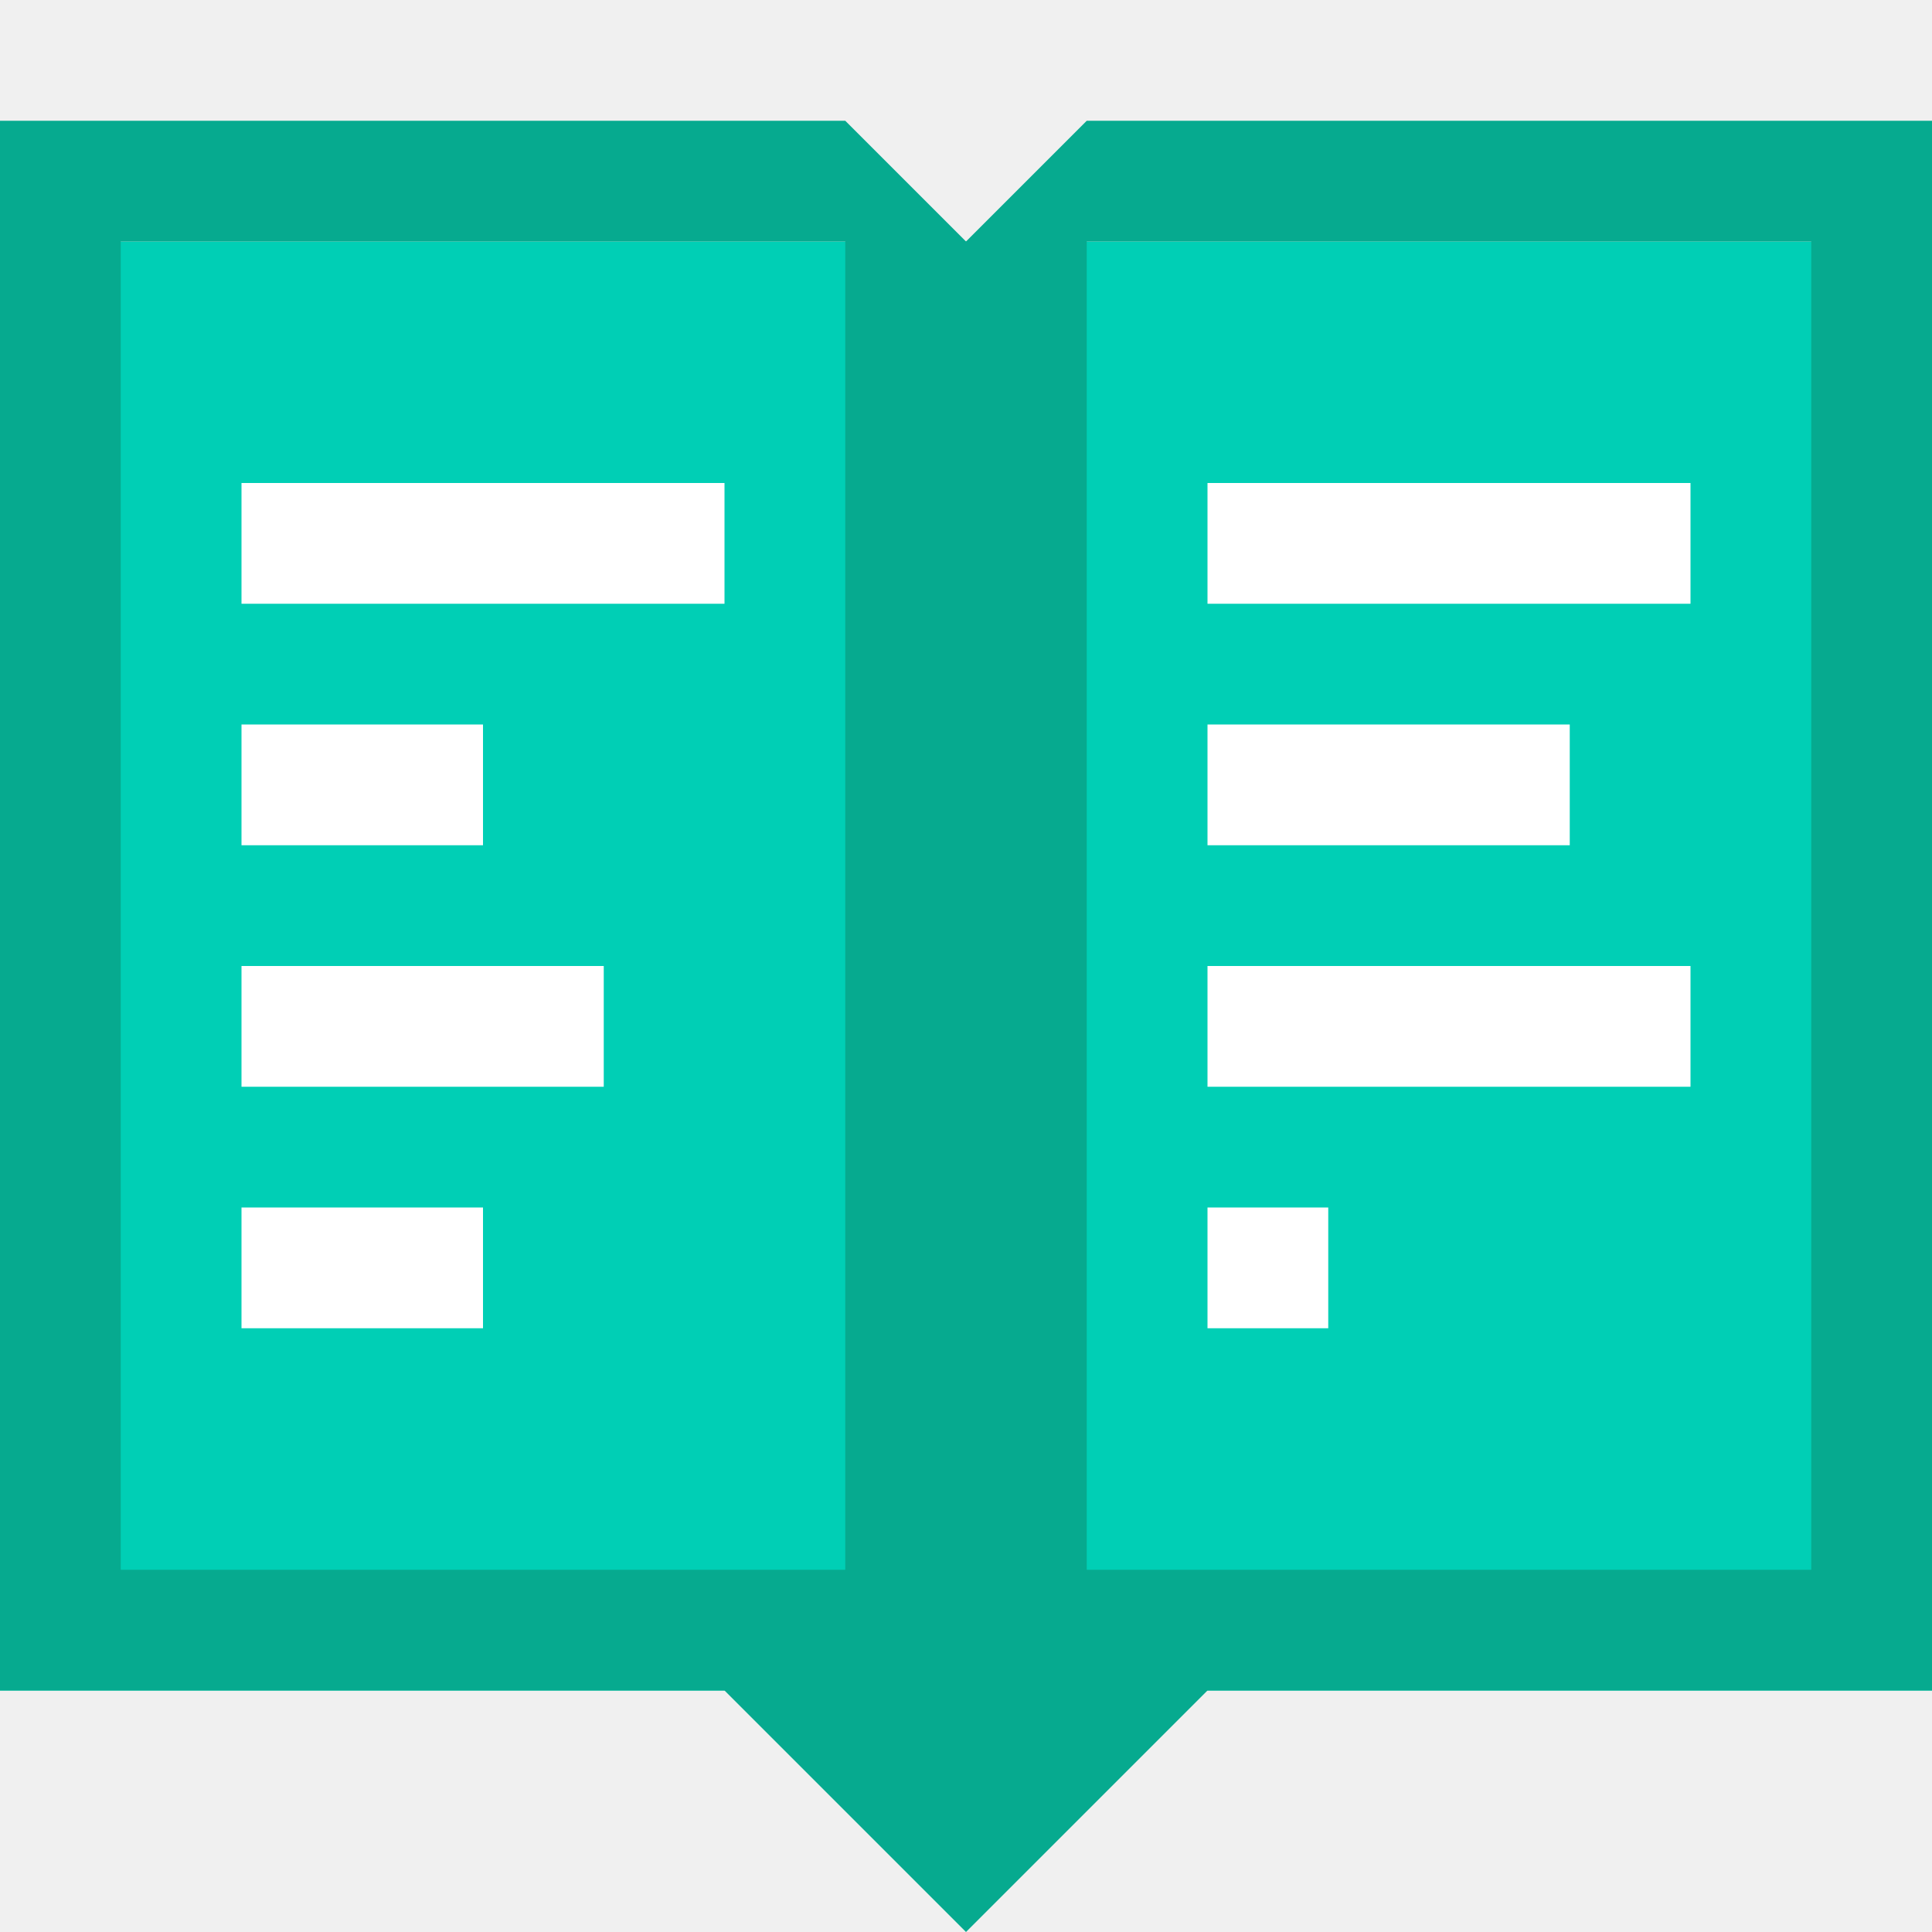
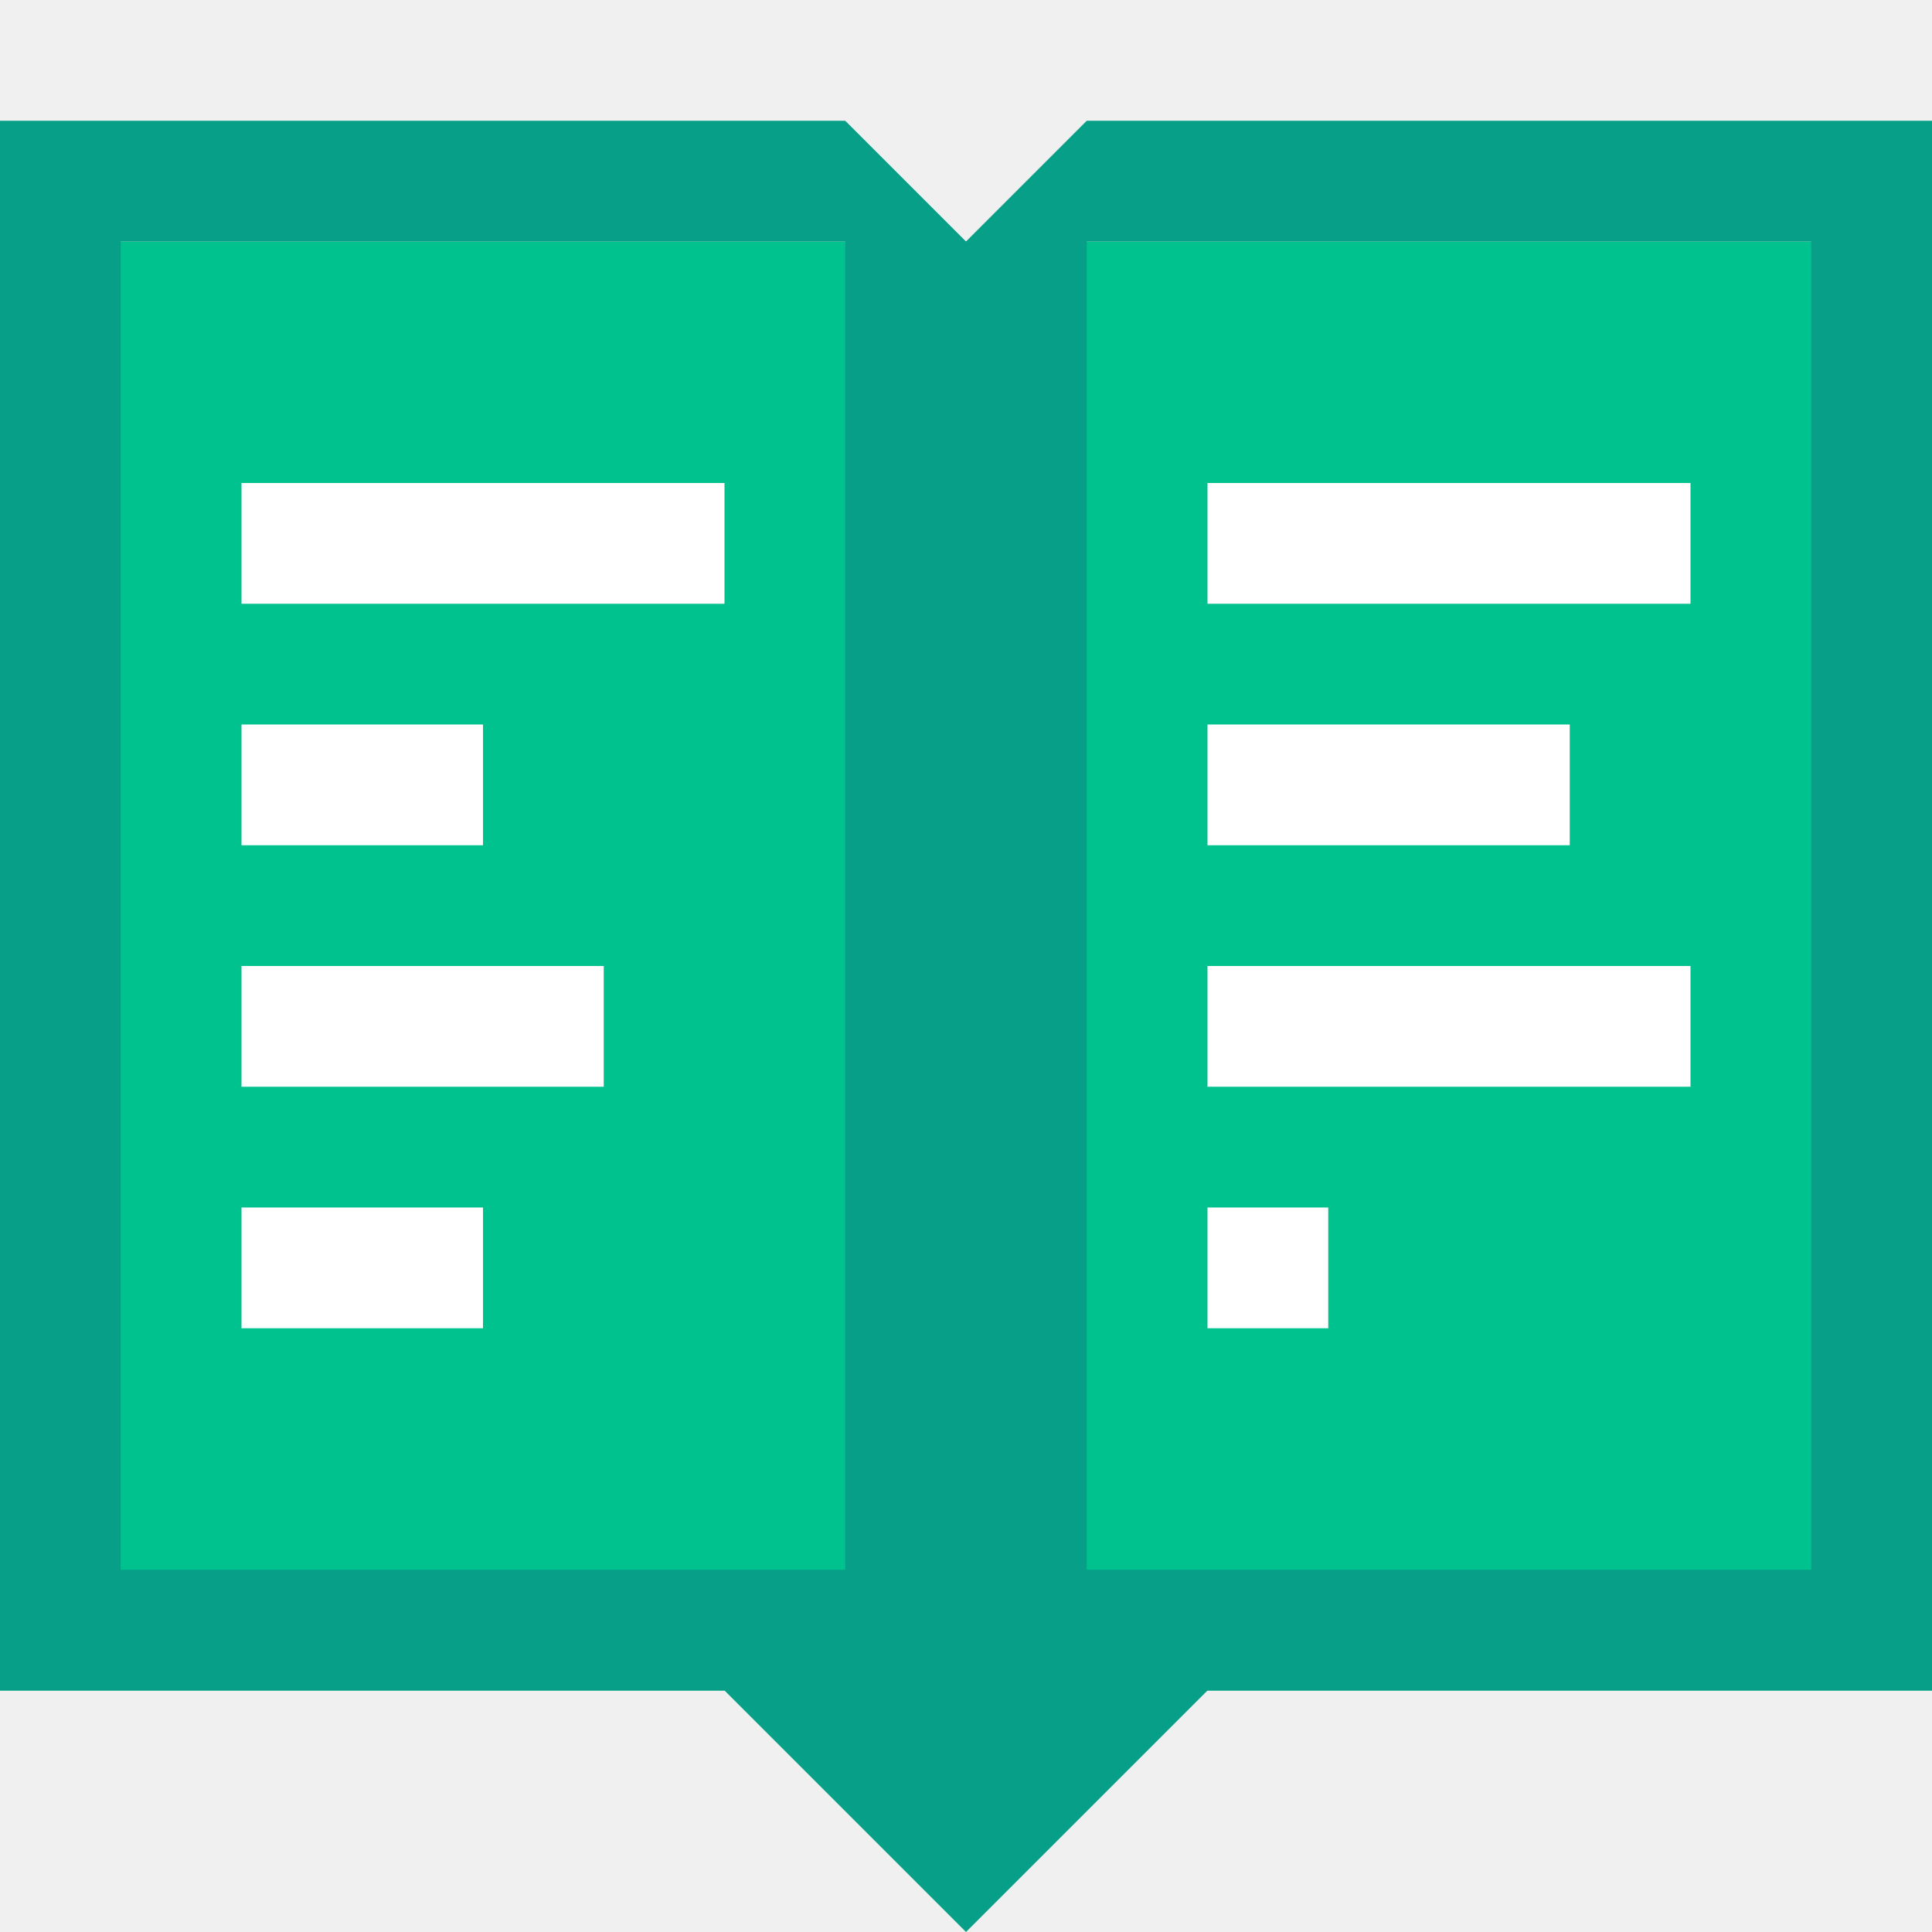
<svg xmlns="http://www.w3.org/2000/svg" width="16" height="16" id="svg4159" version="1.1" viewBox="0 0 16 16">
  <defs id="defs4161">
    <clipPath clipPathUnits="userSpaceOnUse" id="clipPath5603">
      <path style="fill:#00ffff;fill-opacity:1;stroke:none;stroke-width:0.265px;stroke-linecap:butt;stroke-linejoin:miter;stroke-opacity:1" d="m 61.912,165.767 -6.879,6.879 6.879,6.879 6.879,-6.879 z" id="path5605" />
    </clipPath>
  </defs>
  <g id="layer1">
    <g id="g874">
-       <rect y="2" x="0" height="12" width="16" id="rect839" style="opacity:1;fill:#00cfb5;fill-opacity:1;fill-rule:nonzero;stroke:none;stroke-width:2;stroke-linecap:square;stroke-linejoin:bevel;stroke-miterlimit:4;stroke-dasharray:none;stroke-dashoffset:35;stroke-opacity:1" />
-       <path id="rect853" d="m 0,1 v 1 11 1 h 6 l 2,2 2,-2 h 6 V 13 2 1 H 10 9 L 8,2 7,1 H 6 Z M 1,2 H 7 V 13 H 1 Z m 8,0 h 1 5 V 13 H 9 Z" style="opacity:1;fill:#06aa8f;fill-opacity:1;fill-rule:nonzero;stroke:none;stroke-width:2;stroke-linecap:square;stroke-linejoin:bevel;stroke-miterlimit:4;stroke-dasharray:none;stroke-dashoffset:35;stroke-opacity:1" />
+       <rect y="2" x="0" height="12" width="16" id="rect839" style="opacity:1;fill:#00c28e;fill-opacity:1;fill-rule:nonzero;stroke:none;stroke-width:2;stroke-linecap:square;stroke-linejoin:bevel;stroke-miterlimit:4;stroke-dasharray:none;stroke-dashoffset:35;stroke-opacity:1" />
+       <path id="rect853" d="m 0,1 v 1 11 1 h 6 l 2,2 2,-2 h 6 V 13 2 1 H 10 9 L 8,2 7,1 H 6 Z M 1,2 H 7 V 13 H 1 Z m 8,0 h 1 5 V 13 H 9 Z" style="opacity:1;fill:#079f87;fill-opacity:1;fill-rule:nonzero;stroke:none;stroke-width:2;stroke-linecap:square;stroke-linejoin:bevel;stroke-miterlimit:4;stroke-dasharray:none;stroke-dashoffset:35;stroke-opacity:1" />
      <rect y="4" x="2" height="1" width="4" id="rect841" style="opacity:1;fill:#ffffff;fill-opacity:1;fill-rule:nonzero;stroke:none;stroke-width:2;stroke-linecap:square;stroke-linejoin:bevel;stroke-miterlimit:4;stroke-dasharray:none;stroke-dashoffset:35;stroke-opacity:1" />
      <rect y="6" x="2" height="1" width="2" id="rect844" style="opacity:1;fill:#ffffff;fill-opacity:1;fill-rule:nonzero;stroke:none;stroke-width:2;stroke-linecap:square;stroke-linejoin:bevel;stroke-miterlimit:4;stroke-dasharray:none;stroke-dashoffset:35;stroke-opacity:1" />
      <rect y="8" x="2" height="1" width="3" id="rect846" style="opacity:1;fill:#ffffff;fill-opacity:1;fill-rule:nonzero;stroke:none;stroke-width:2;stroke-linecap:square;stroke-linejoin:bevel;stroke-miterlimit:4;stroke-dasharray:none;stroke-dashoffset:35;stroke-opacity:1" />
      <rect y="10" x="2" height="1" width="2" id="rect848" style="opacity:1;fill:#ffffff;fill-opacity:1;fill-rule:nonzero;stroke:none;stroke-width:2;stroke-linecap:square;stroke-linejoin:bevel;stroke-miterlimit:4;stroke-dasharray:none;stroke-dashoffset:35;stroke-opacity:1" />
      <rect y="4" x="10" height="1" width="4" id="rect850" style="opacity:1;fill:#ffffff;fill-opacity:1;fill-rule:nonzero;stroke:none;stroke-width:2;stroke-linecap:square;stroke-linejoin:bevel;stroke-miterlimit:4;stroke-dasharray:none;stroke-dashoffset:35;stroke-opacity:1" />
      <rect y="6" x="10" height="1" width="3" id="rect852" style="opacity:1;fill:#ffffff;fill-opacity:1;fill-rule:nonzero;stroke:none;stroke-width:2;stroke-linecap:square;stroke-linejoin:bevel;stroke-miterlimit:4;stroke-dasharray:none;stroke-dashoffset:35;stroke-opacity:1" />
      <rect y="8" x="10" height="1" width="4" id="rect854" style="opacity:1;fill:#ffffff;fill-opacity:1;fill-rule:nonzero;stroke:none;stroke-width:2;stroke-linecap:square;stroke-linejoin:bevel;stroke-miterlimit:4;stroke-dasharray:none;stroke-dashoffset:35;stroke-opacity:1" />
      <rect y="10" x="10" height="1" width="1" id="rect856" style="opacity:1;fill:#ffffff;fill-opacity:1;fill-rule:nonzero;stroke:none;stroke-width:2;stroke-linecap:square;stroke-linejoin:bevel;stroke-miterlimit:4;stroke-dasharray:none;stroke-dashoffset:35;stroke-opacity:1" />
    </g>
  </g>
</svg>
